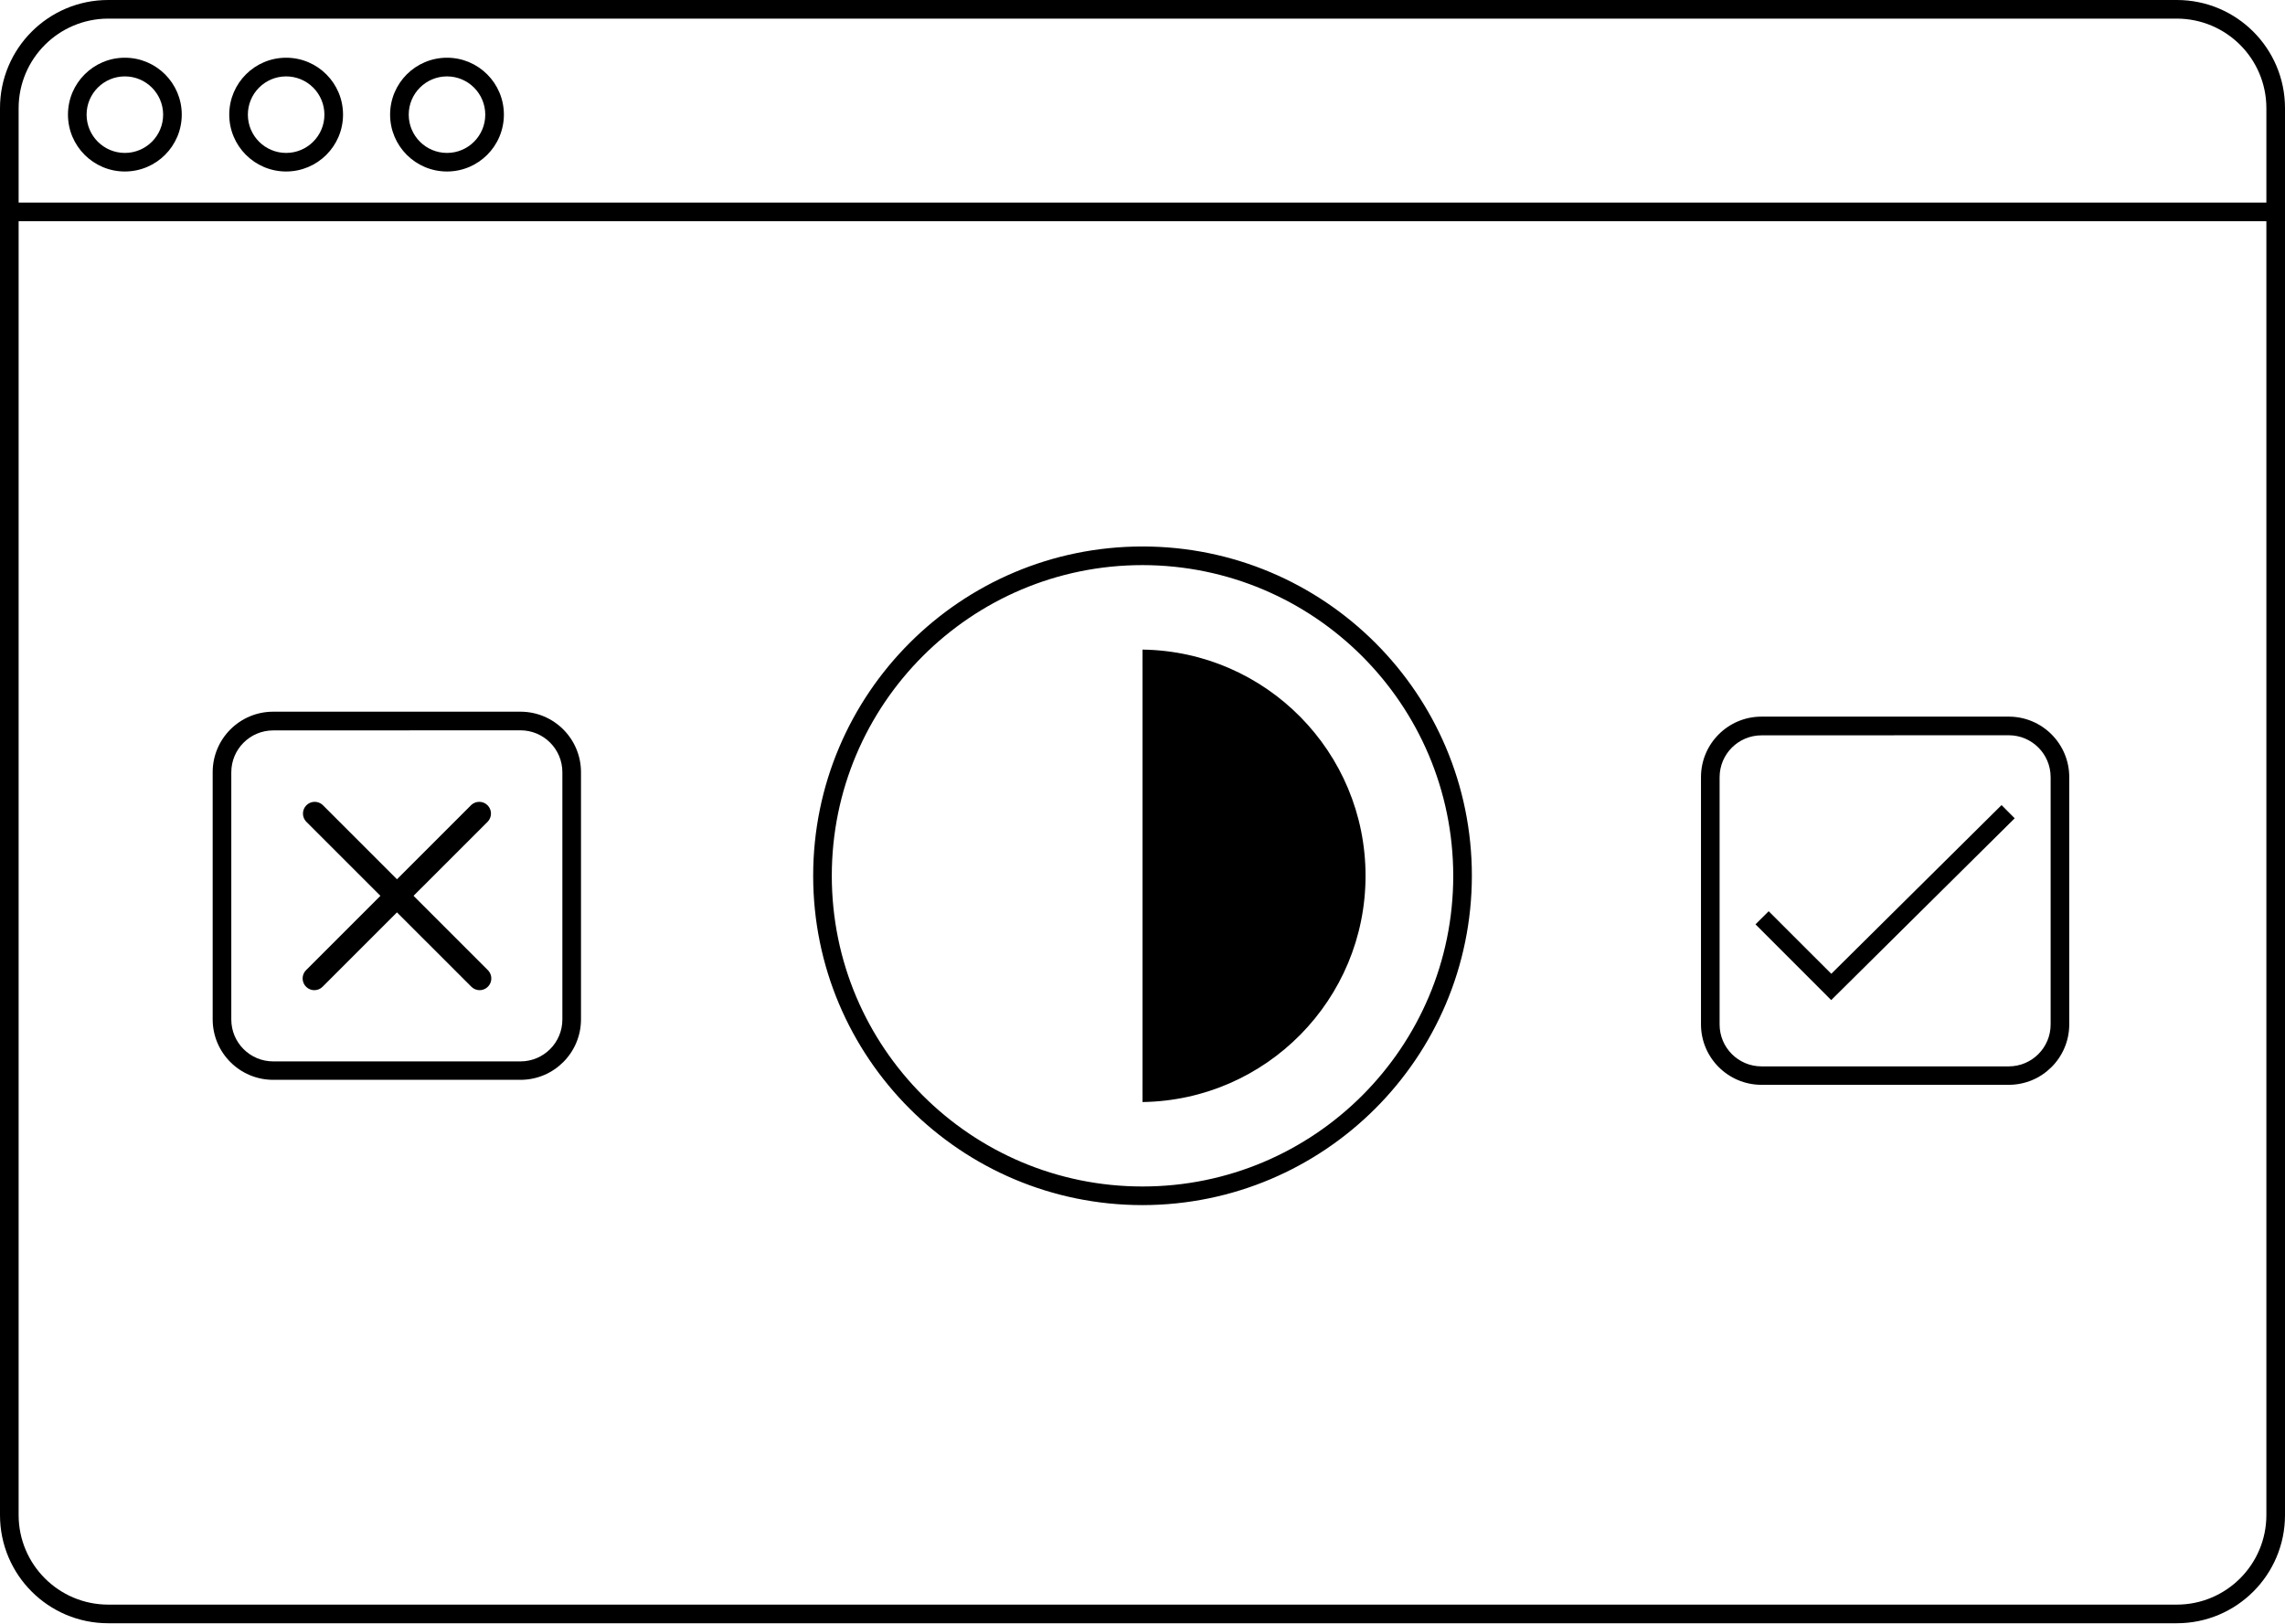
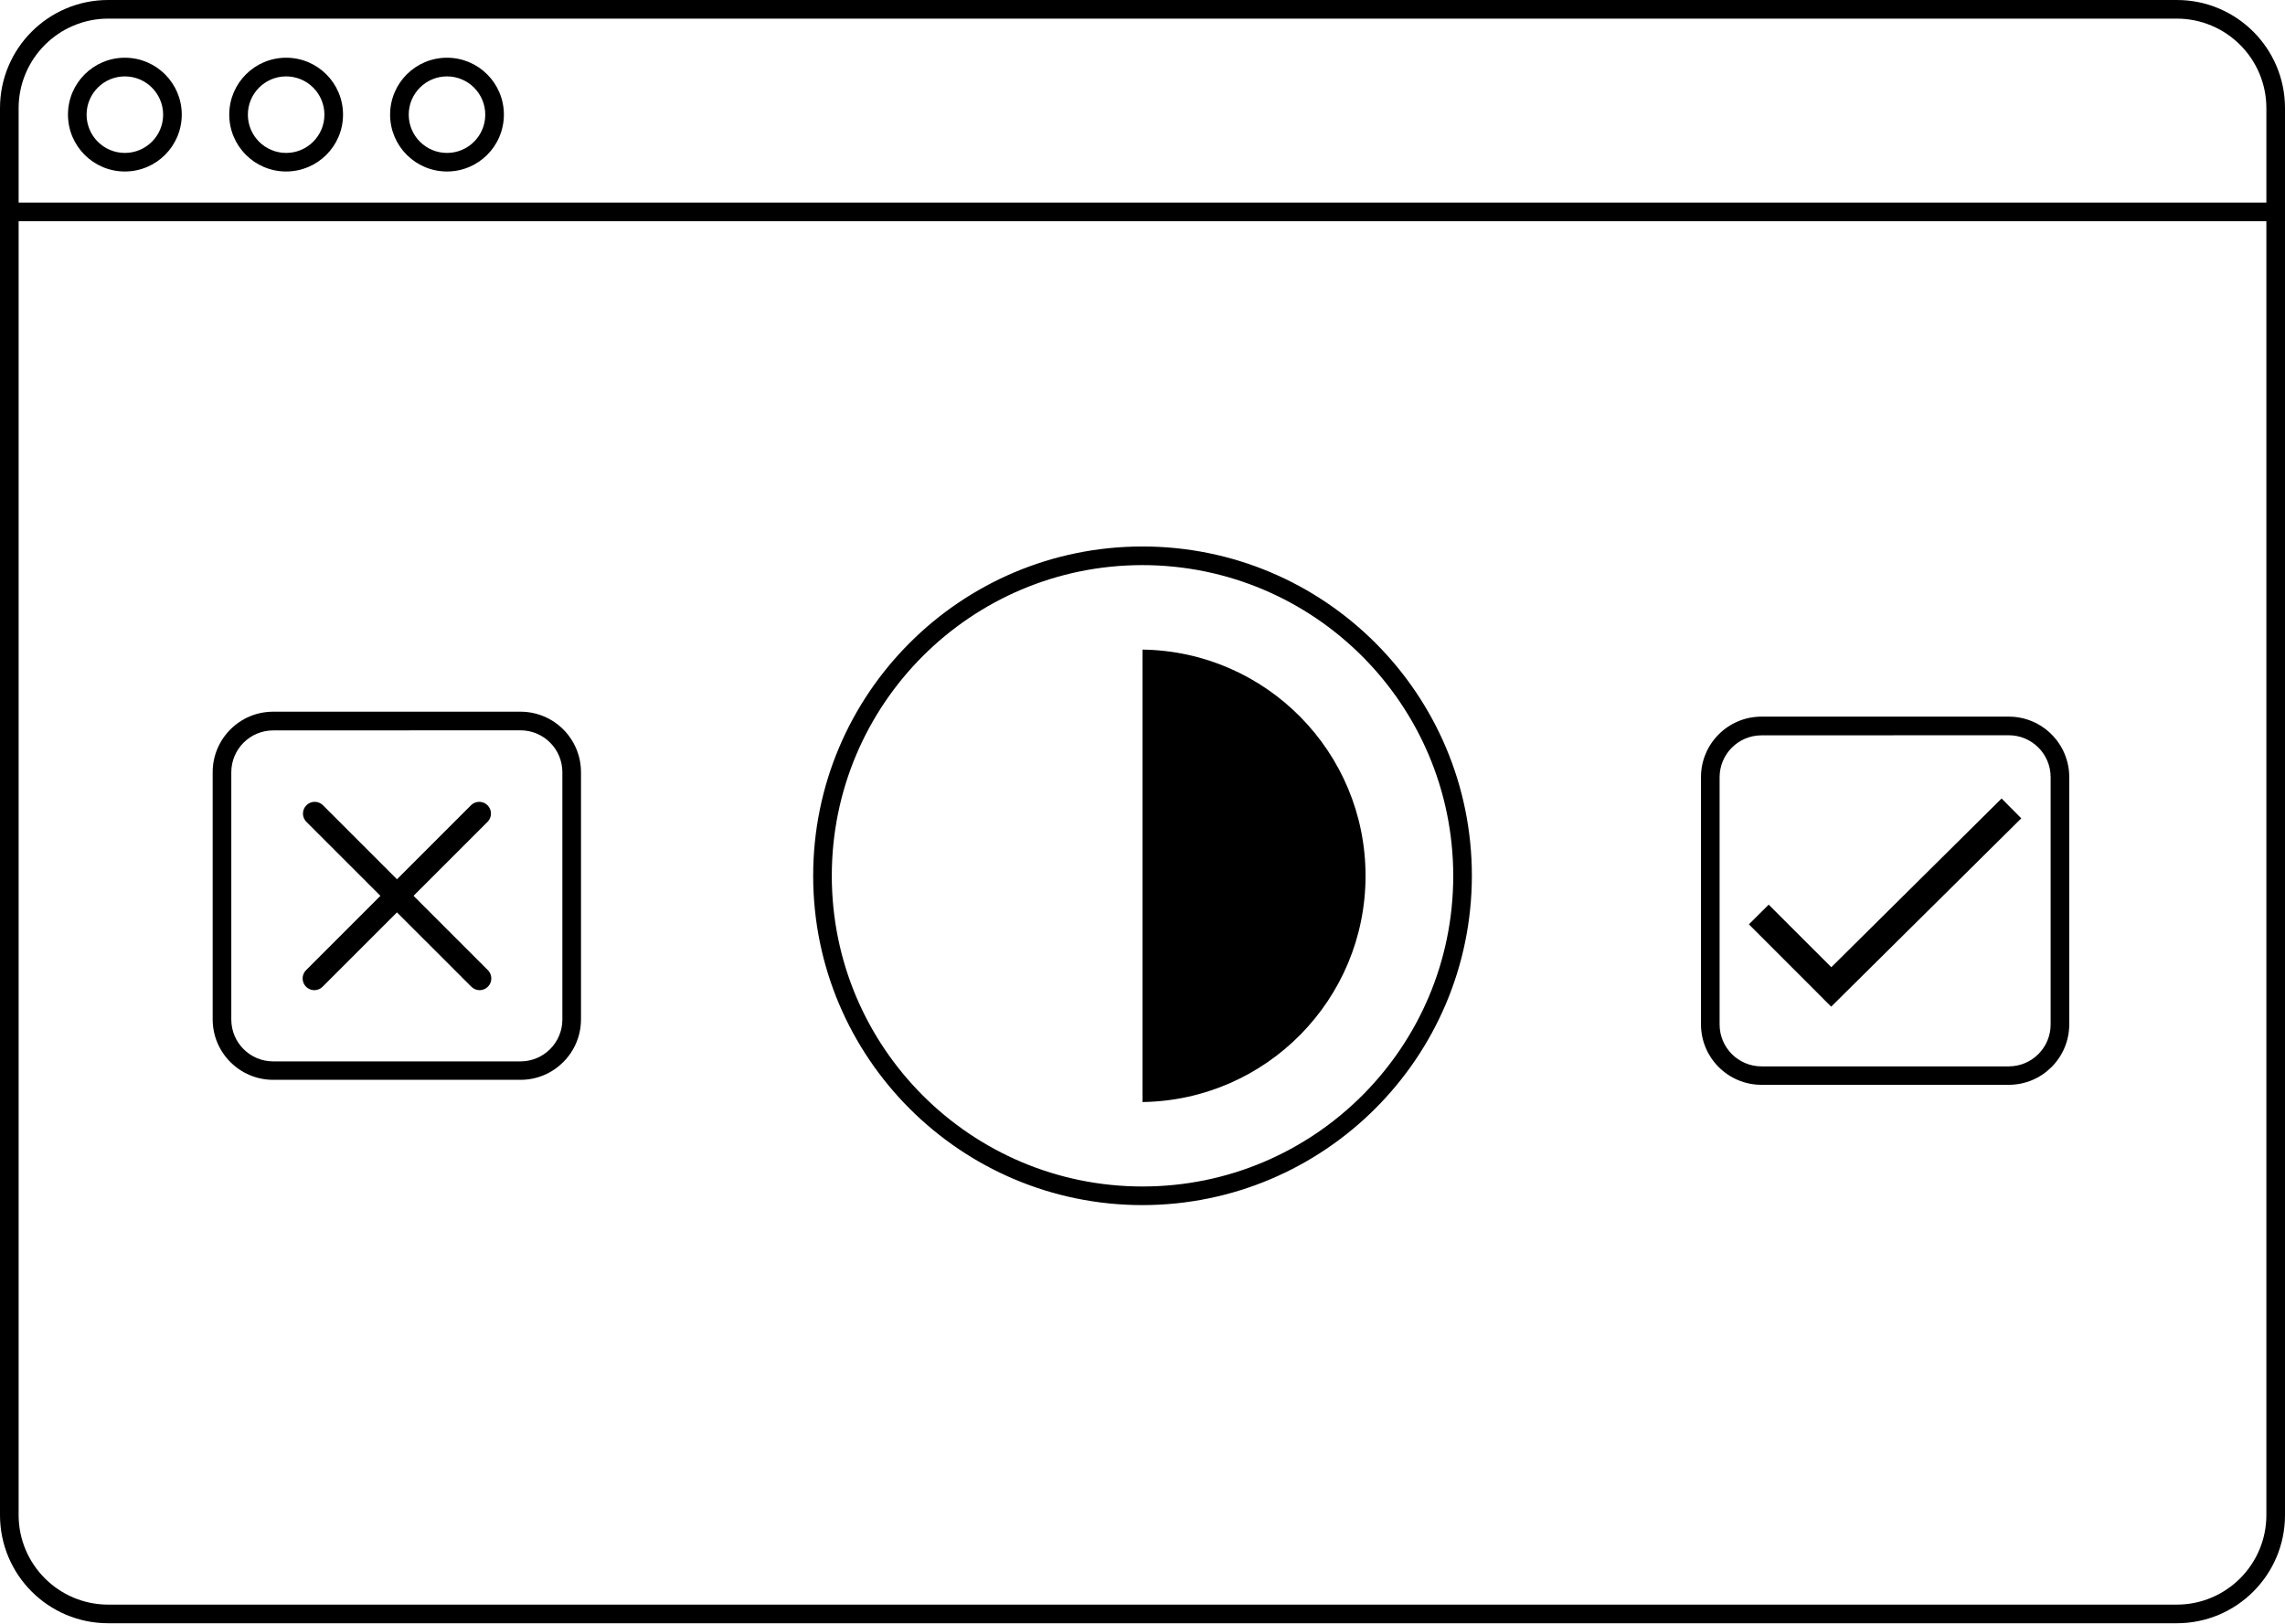
<svg xmlns="http://www.w3.org/2000/svg" id="Warstwa_1" data-name="Warstwa 1" viewBox="0 0 490.79 348.68">
  <defs>
-     <style>.cls-1{fill:none;stroke:#000;stroke-miterlimit:10;stroke-width:4px;}</style>
+     <style>.cls-1{fill:none;stroke-width:4px;}.cls-1,.cls-2{stroke:#000;stroke-miterlimit:10;}.cls-2{stroke-width:2px;}</style>
  </defs>
  <path d="M476.88,10.42a19.25,19.25,0,0,1,19.23,19.23V331.88a19.25,19.25,0,0,1-19.23,19.23H32.55a19.26,19.26,0,0,1-19.23-19.23V29.65A19.26,19.26,0,0,1,32.55,10.42H476.88m0-4H32.55A23.23,23.23,0,0,0,9.32,29.65V331.88a23.23,23.23,0,0,0,23.23,23.23H476.88a23.23,23.23,0,0,0,23.23-23.23V29.65A23.23,23.23,0,0,0,476.88,6.42Z" transform="translate(-9.32 -6.42)" />
  <rect x="3.84" y="43.52" width="484.08" height="4" />
  <path d="M36.14,43.26A12.22,12.22,0,1,1,48.36,31.05,12.23,12.23,0,0,1,36.14,43.26Zm0-20.43a8.22,8.22,0,1,0,8.22,8.22A8.23,8.23,0,0,0,36.14,22.83Z" transform="translate(-9.32 -6.42)" />
  <path d="M70.74,43.26A12.22,12.22,0,1,1,83,31.05,12.23,12.23,0,0,1,70.74,43.26Zm0-20.43A8.22,8.22,0,1,0,79,31.05,8.22,8.22,0,0,0,70.74,22.83Z" transform="translate(-9.32 -6.42)" />
  <path d="M105.34,43.26a12.22,12.22,0,1,1,12.21-12.21A12.23,12.23,0,0,1,105.34,43.26Zm0-20.43a8.22,8.22,0,1,0,8.21,8.22A8.23,8.23,0,0,0,105.34,22.83Z" transform="translate(-9.32 -6.42)" />
  <path class="cls-1" d="M228.08,263.37" transform="translate(-9.32 -6.42)" />
  <path class="cls-1" d="M254.81,180.77" transform="translate(-9.32 -6.42)" />
  <path d="M254.72,241.15a46.6,46.6,0,0,0,0-93.19" transform="translate(-9.32 -6.42)" />
  <path d="M254.72,243.15v-4a44.6,44.6,0,0,0,0-89.19v-4a48.6,48.6,0,0,1,0,97.19Z" transform="translate(-9.32 -6.42)" />
  <path d="M254.72,265.29a70.74,70.74,0,1,1,70.74-70.74A70.82,70.82,0,0,1,254.72,265.29Zm0-137.48a66.74,66.74,0,1,0,66.74,66.74A66.82,66.82,0,0,0,254.72,127.81Z" transform="translate(-9.32 -6.42)" />
  <path d="M440.77,239.45h-53.1a13,13,0,0,1-13-13V173.36a13,13,0,0,1,13-13h53.1a13,13,0,0,1,13,13v53.11A13,13,0,0,1,440.77,239.45Zm-53.1-75.07a9,9,0,0,0-9,9v53.11a9,9,0,0,0,9,9h53.1a9,9,0,0,0,9-9V173.36a9,9,0,0,0-9-9Z" transform="translate(-9.32 -6.42)" />
  <path d="M121.14,238.38H68a13,13,0,0,1-13-13V172.3a13,13,0,0,1,13-13h53.11a13,13,0,0,1,13,13v53.1A13,13,0,0,1,121.14,238.38ZM68,163.32a9,9,0,0,0-9,9v53.1a9,9,0,0,0,9,9h53.11a9,9,0,0,0,9-9V172.3a9,9,0,0,0-9-9Z" transform="translate(-9.32 -6.42)" />
  <rect x="93.07" y="172.23" width="3.03" height="53.25" rx="1.51" transform="translate(-122.23 118.7) rotate(-45)" />
  <path d="M112.34,219.12a2.5,2.5,0,0,1-1.78-.74l-35.51-35.5a2.52,2.52,0,0,1,3.56-3.56l35.51,35.51a2.52,2.52,0,0,1-1.78,4.29ZM76.83,180.58a.51.51,0,0,0-.36.15.52.52,0,0,0,0,.73L112,217a.52.52,0,0,0,.88-.37.52.52,0,0,0-.16-.36L77.2,180.73A.53.53,0,0,0,76.83,180.58Z" transform="translate(-9.32 -6.42)" />
  <rect x="67.96" y="197.34" width="53.25" height="3.03" rx="1.51" transform="translate(-122.23 118.7) rotate(-45)" />
  <path d="M76.83,219.12a2.52,2.52,0,0,1-1.78-4.29l35.51-35.51a2.52,2.52,0,0,1,3.56,3.56l-35.51,35.5A2.48,2.48,0,0,1,76.83,219.12Zm35.51-38.54a.51.51,0,0,0-.36.15L76.47,216.24a.51.51,0,0,0-.15.36.51.51,0,0,0,.15.37.54.54,0,0,0,.73,0h0l35.5-35.51a.5.5,0,0,0,0-.73A.51.51,0,0,0,112.34,180.58Z" transform="translate(-9.32 -6.42)" />
-   <polygon points="393.32 214.83 377.06 198.56 379.89 195.74 393.34 209.18 429.91 172.94 432.73 175.78 393.32 214.83" />
+   <polygon class="cls-2" points="393.32 214.83 377.06 198.56 379.89 195.74 393.34 209.18 429.91 172.94 432.73 175.78 393.32 214.83" />
</svg>
